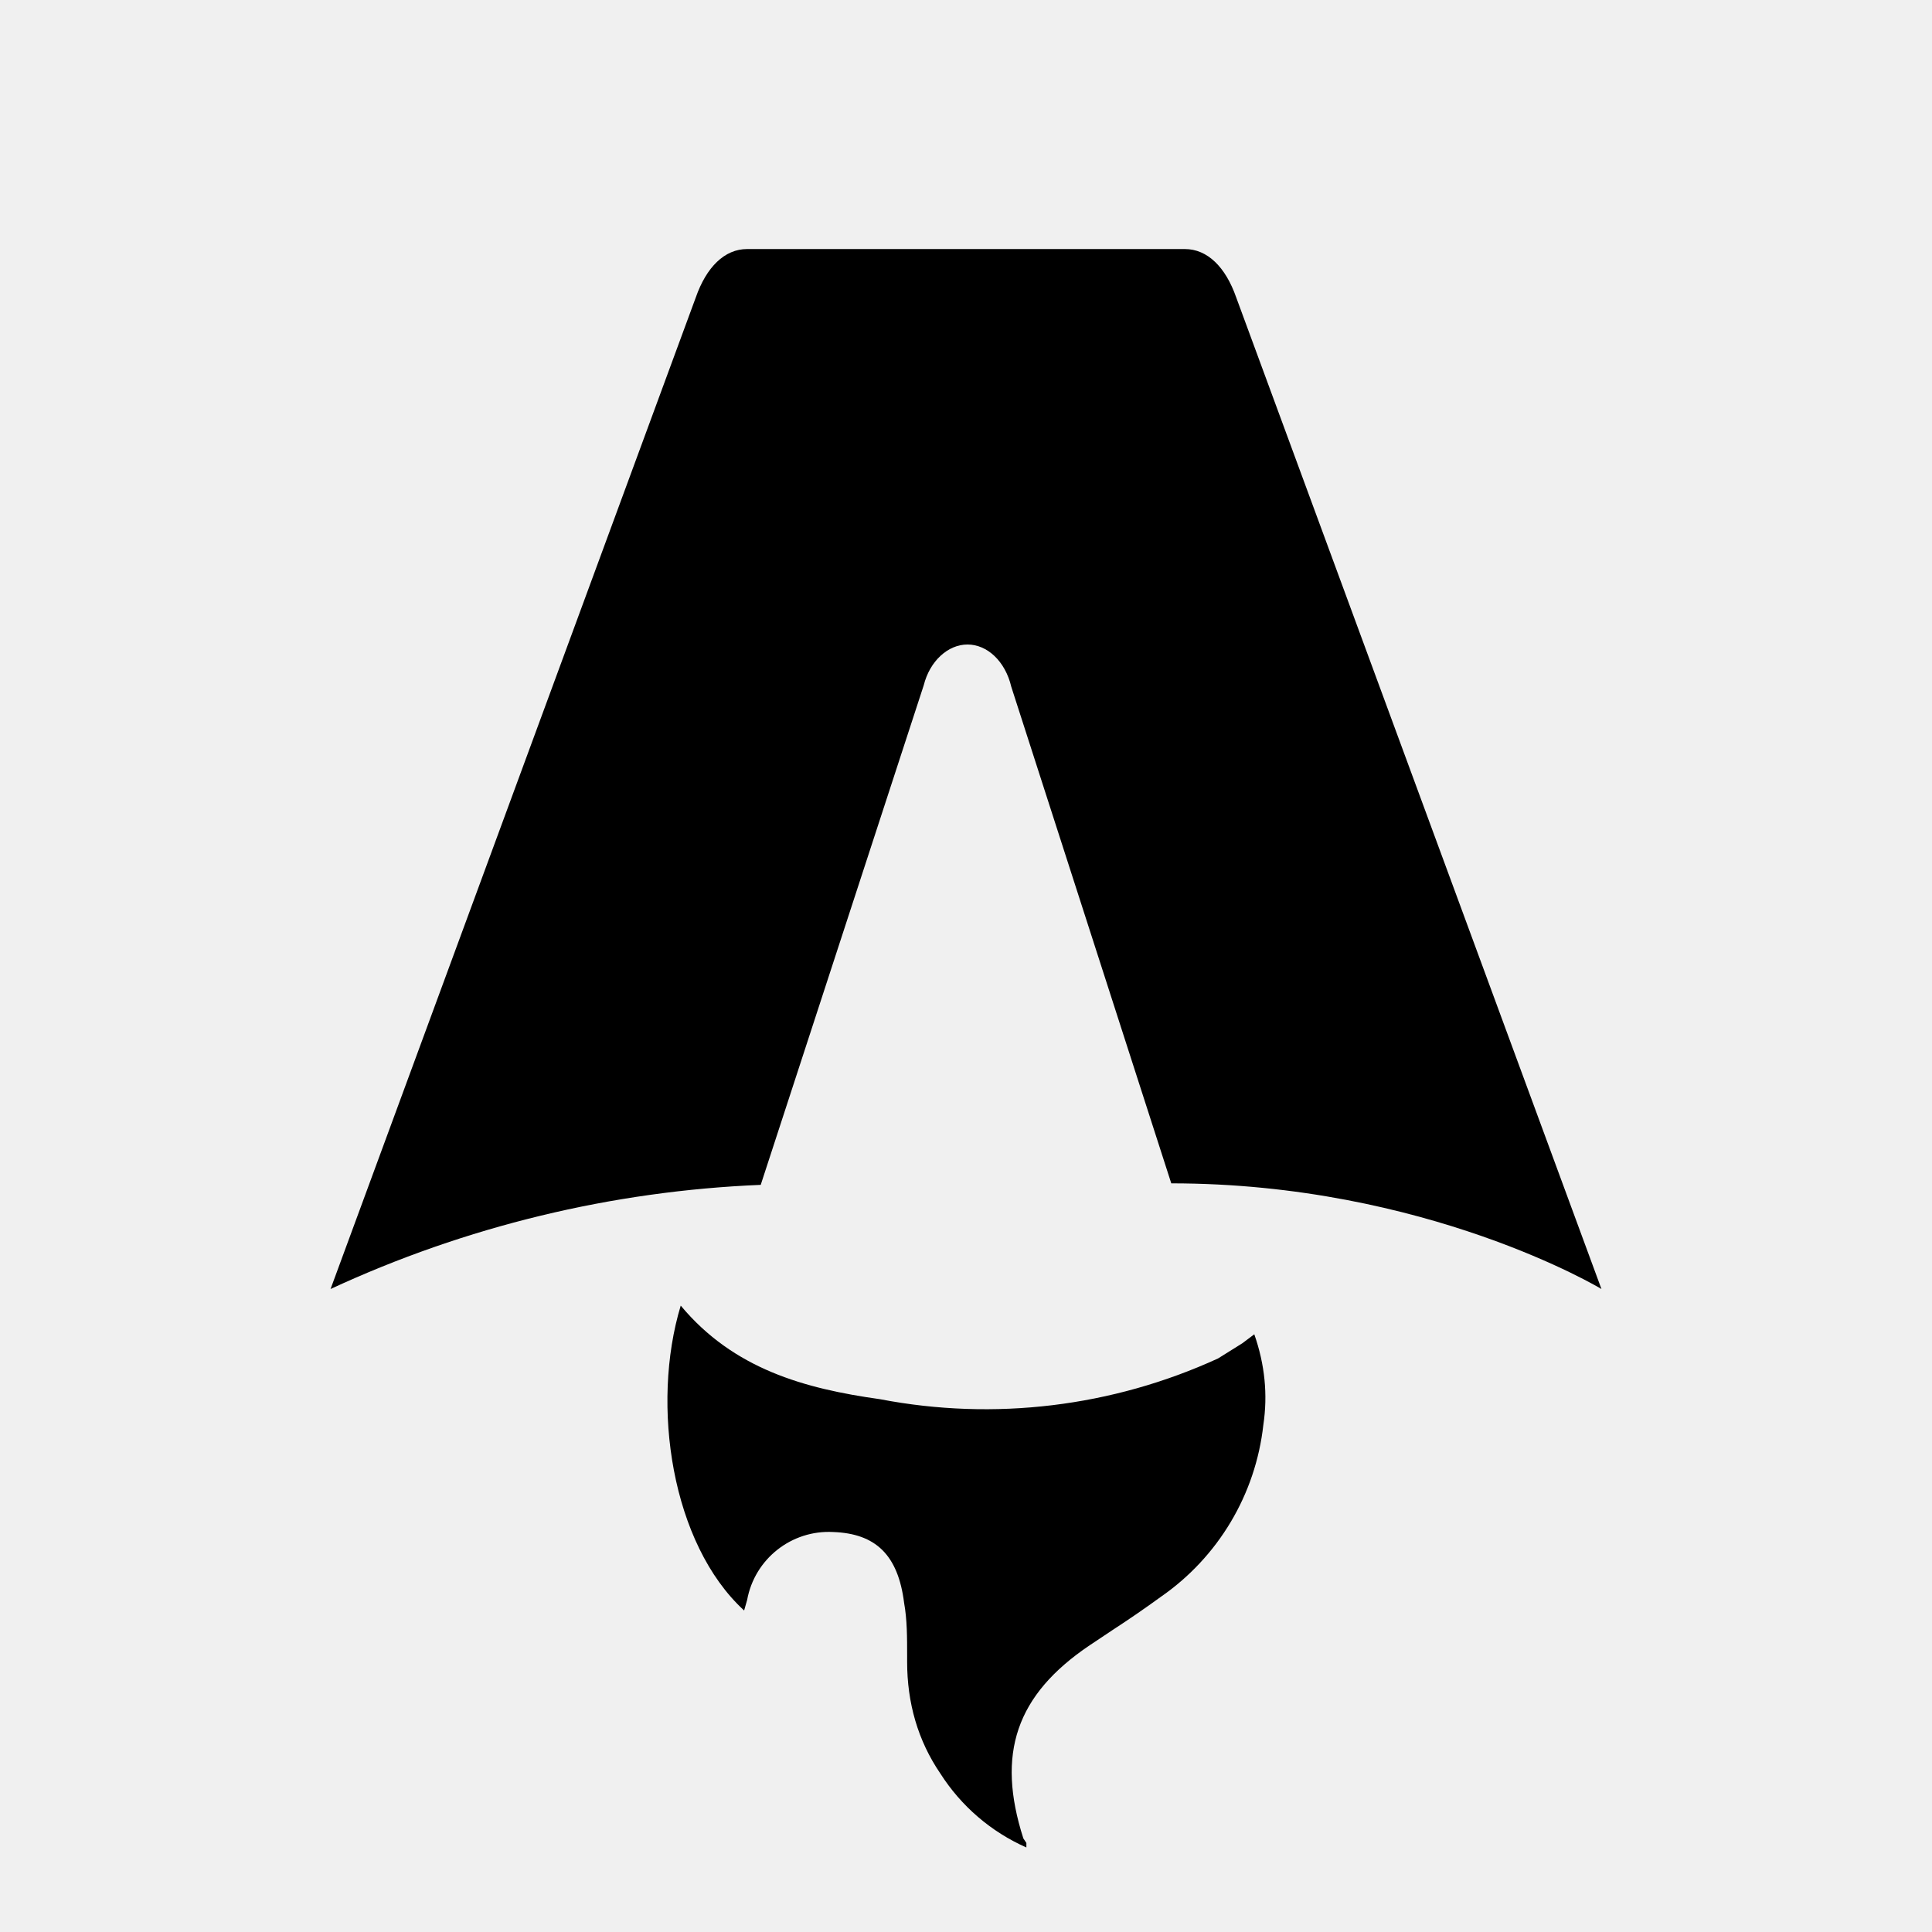
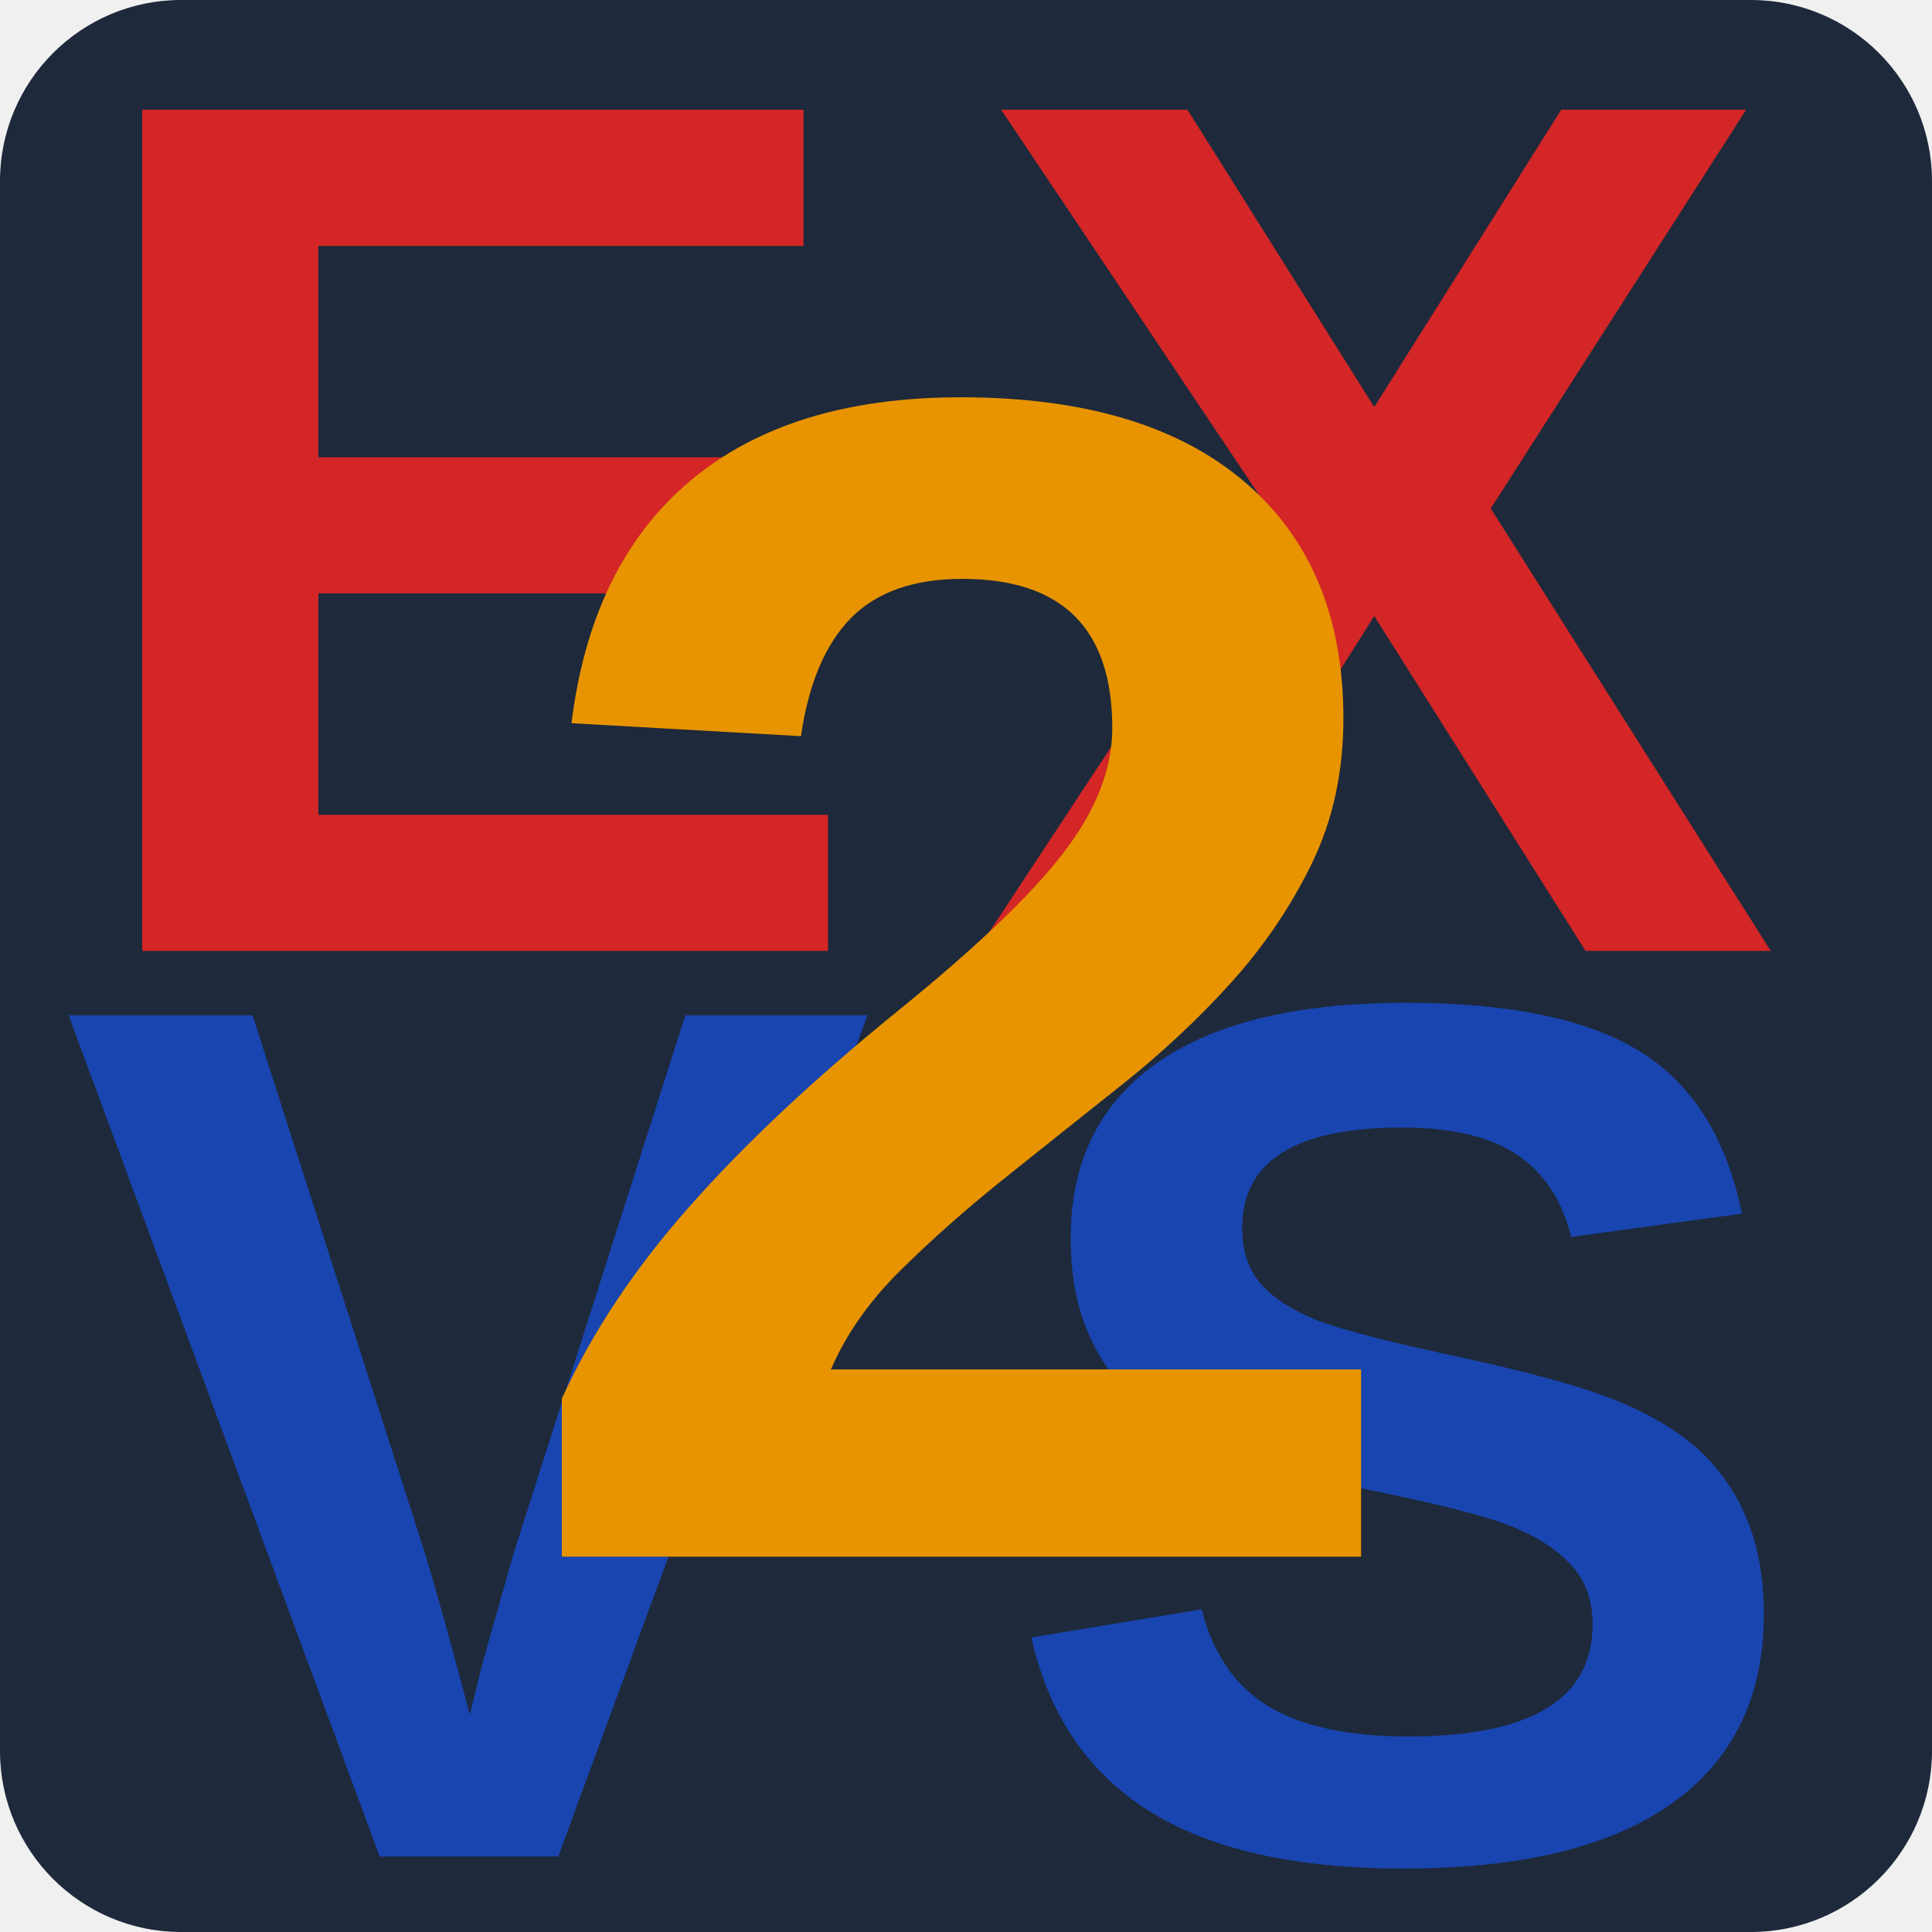
- <svg xmlns="http://www.w3.org/2000/svg" fill="none" viewBox="0 0 128 128">
-   <path d="M50.4 78.5a75.1 75.1 0 0 0-28.5 6.9l24.2-65.7c.7-2 1.9-3.2 3.4-3.2h29c1.5 0 2.7 1.2 3.4 3.2l24.2 65.7s-11.6-7-28.5-7L67 45.5c-.4-1.7-1.6-2.8-2.9-2.8-1.3 0-2.5 1.1-2.9 2.7L50.4 78.5Zm-1.1 28.2Zm-4.2-20.2c-2 6.6-.6 15.8 4.2 20.2a17.5 17.5 0 0 1 .2-.7 5.5 5.5 0 0 1 5.7-4.5c2.8.1 4.3 1.5 4.7 4.7.2 1.1.2 2.3.2 3.5v.4c0 2.7.7 5.2 2.2 7.4a13 13 0 0 0 5.7 4.9v-.3l-.2-.3c-1.8-5.6-.5-9.5 4.4-12.8l1.5-1a73 73 0 0 0 3.2-2.2 16 16 0 0 0 6.8-11.4c.3-2 .1-4-.6-6l-.8.6-1.6 1a37 37 0 0 1-22.4 2.7c-5-.7-9.7-2-13.2-6.2Z" />
-   <style>
-         path { fill: #000; }
-         @media (prefers-color-scheme: dark) {
-             path { fill: #FFF; }
-         }
-     </style>
+ <svg xmlns="http://www.w3.org/2000/svg" viewBox="0 0 128 128">
+   <rect width="128" height="128" rx="12" fill="#1e293b" />
+   <text x="4" y="63" font-family="Arial Black, Arial, sans-serif" font-weight="900" font-size="81" fill="#d42626">E</text>
+   <text x="64" y="63" font-family="Arial Black, Arial, sans-serif" font-weight="900" font-size="81" fill="#d42626">X</text>
+   <text x="4" y="123" font-family="Arial Black, Arial, sans-serif" font-weight="900" font-size="81" fill="#1845b0">V</text>
+   <text x="66" y="123" font-family="Arial Black, Arial, sans-serif" font-weight="900" font-size="81" fill="#1845b0">S</text>
+   <text x="64" y="65" font-family="Arial Black, Arial, sans-serif" font-weight="900" font-size="110" fill="#e89400" text-anchor="middle" dominant-baseline="central">2</text>
</svg>
